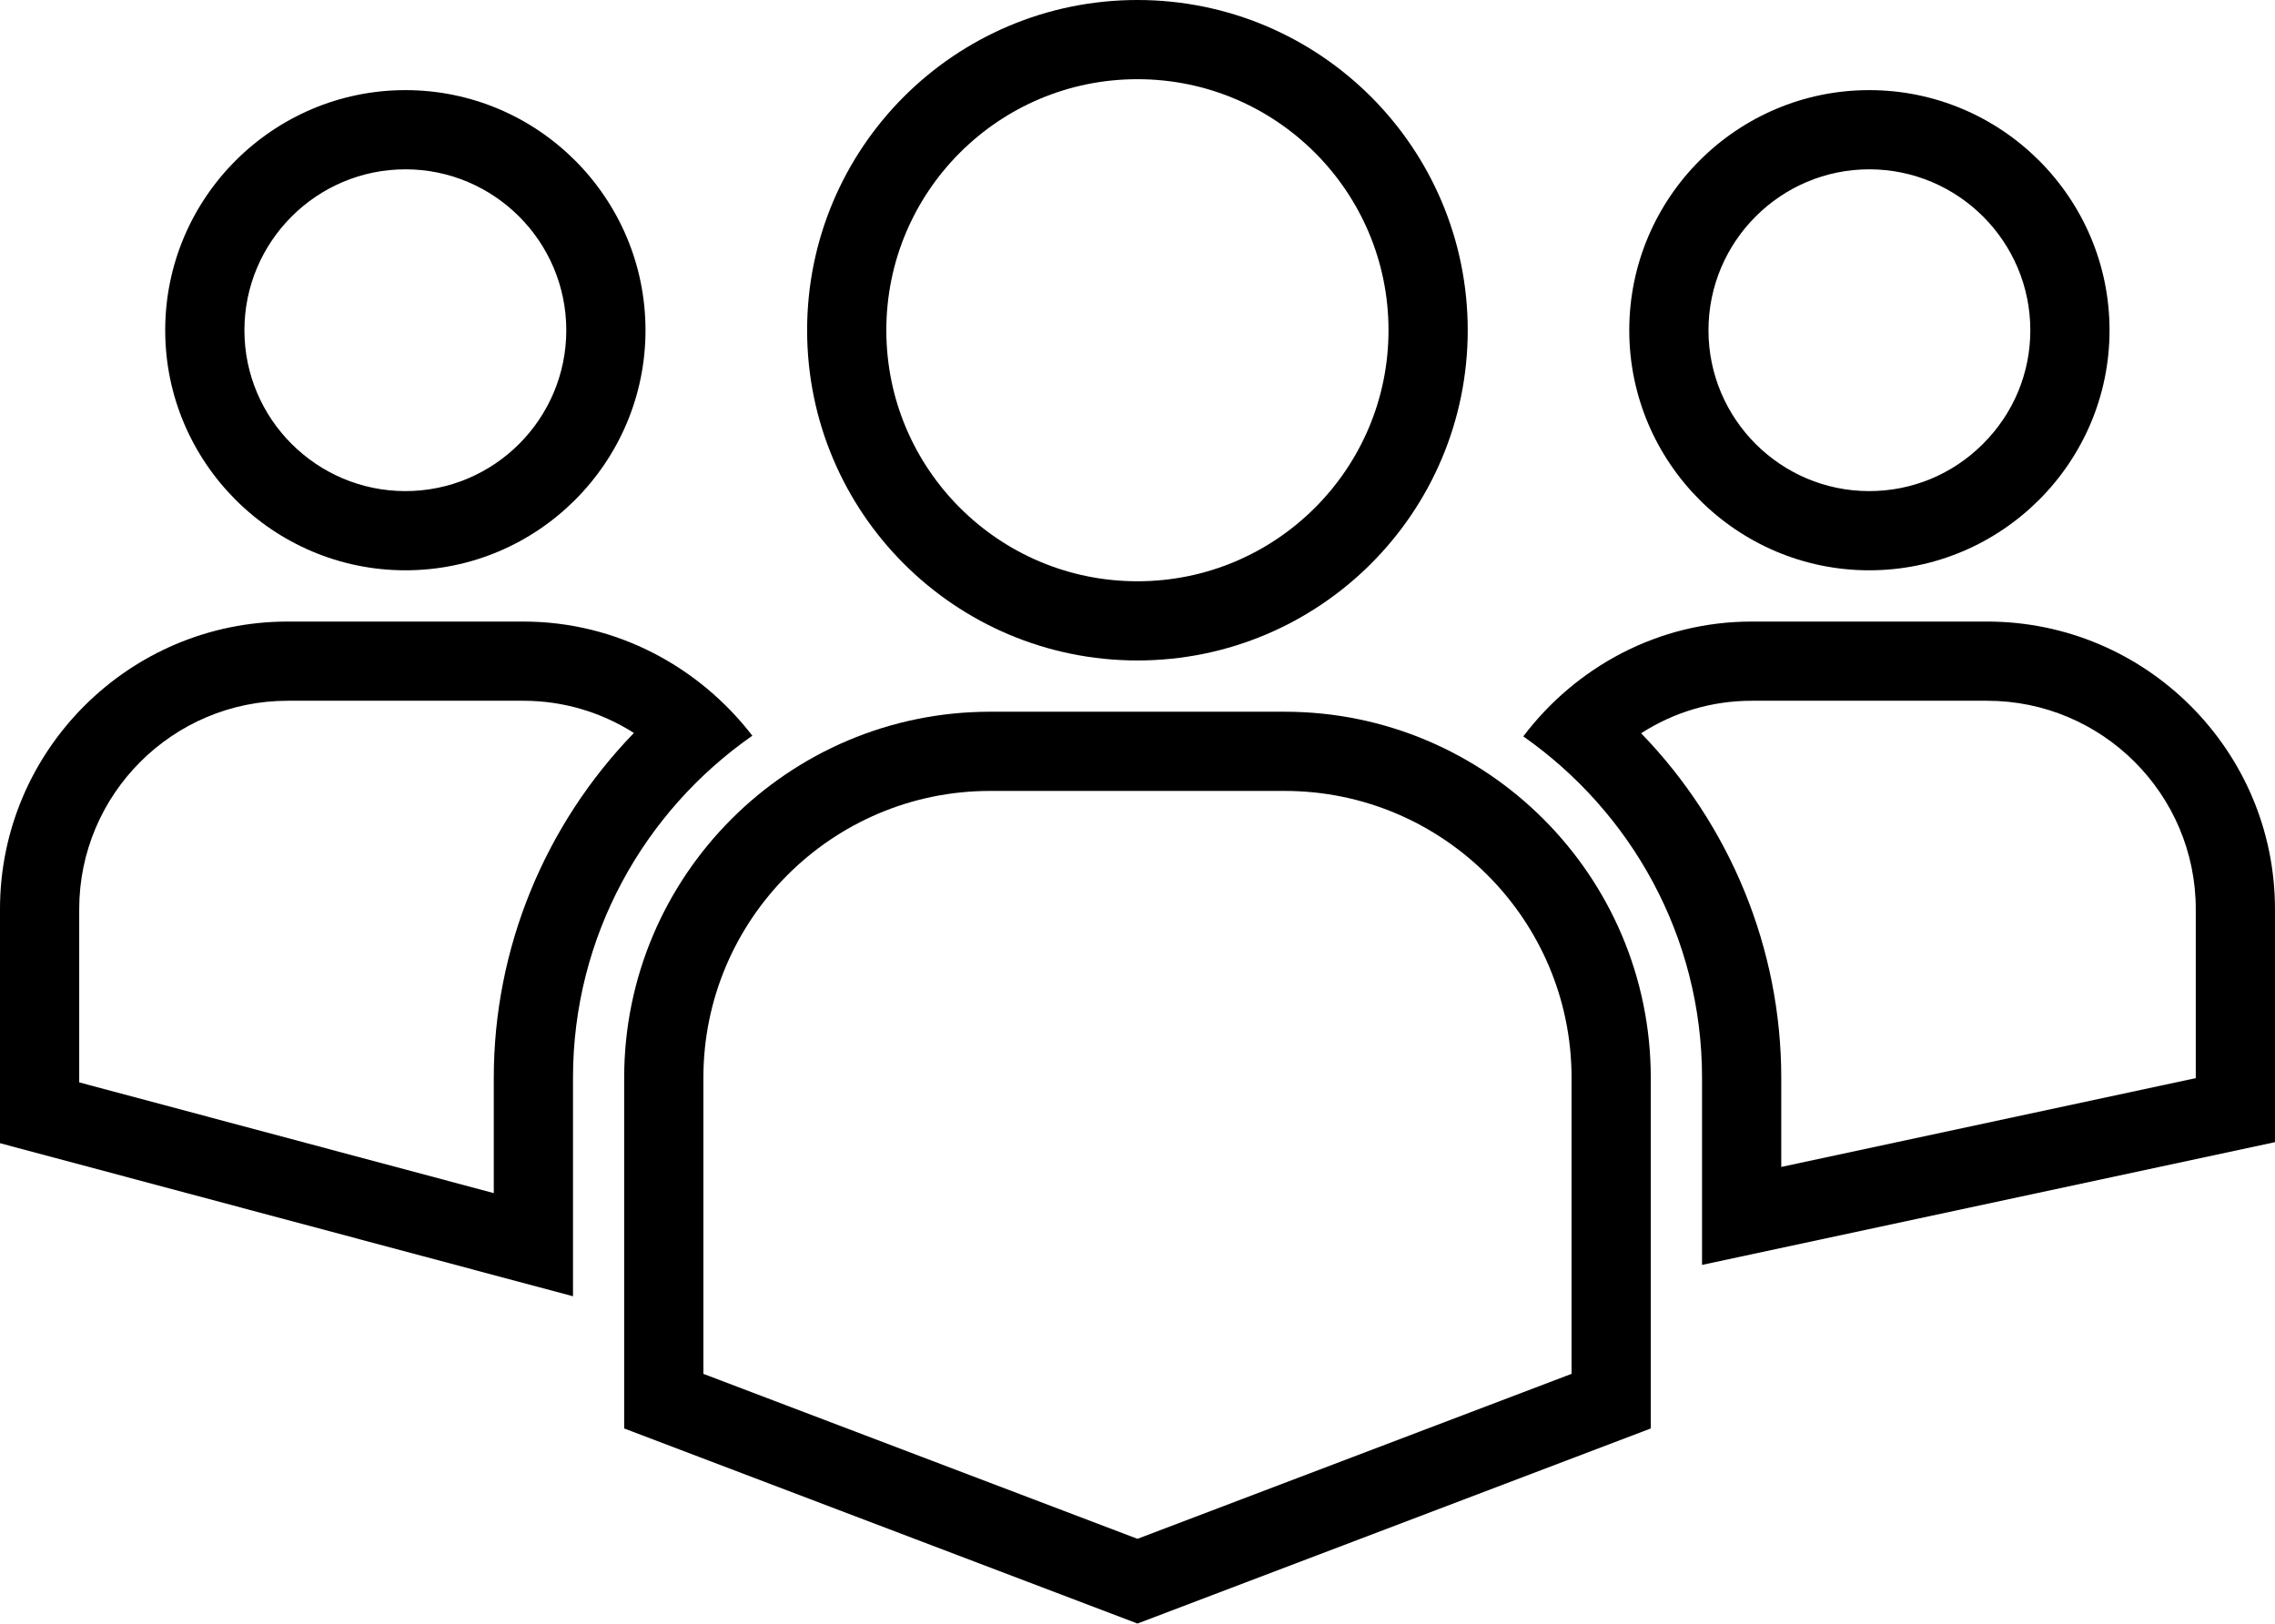
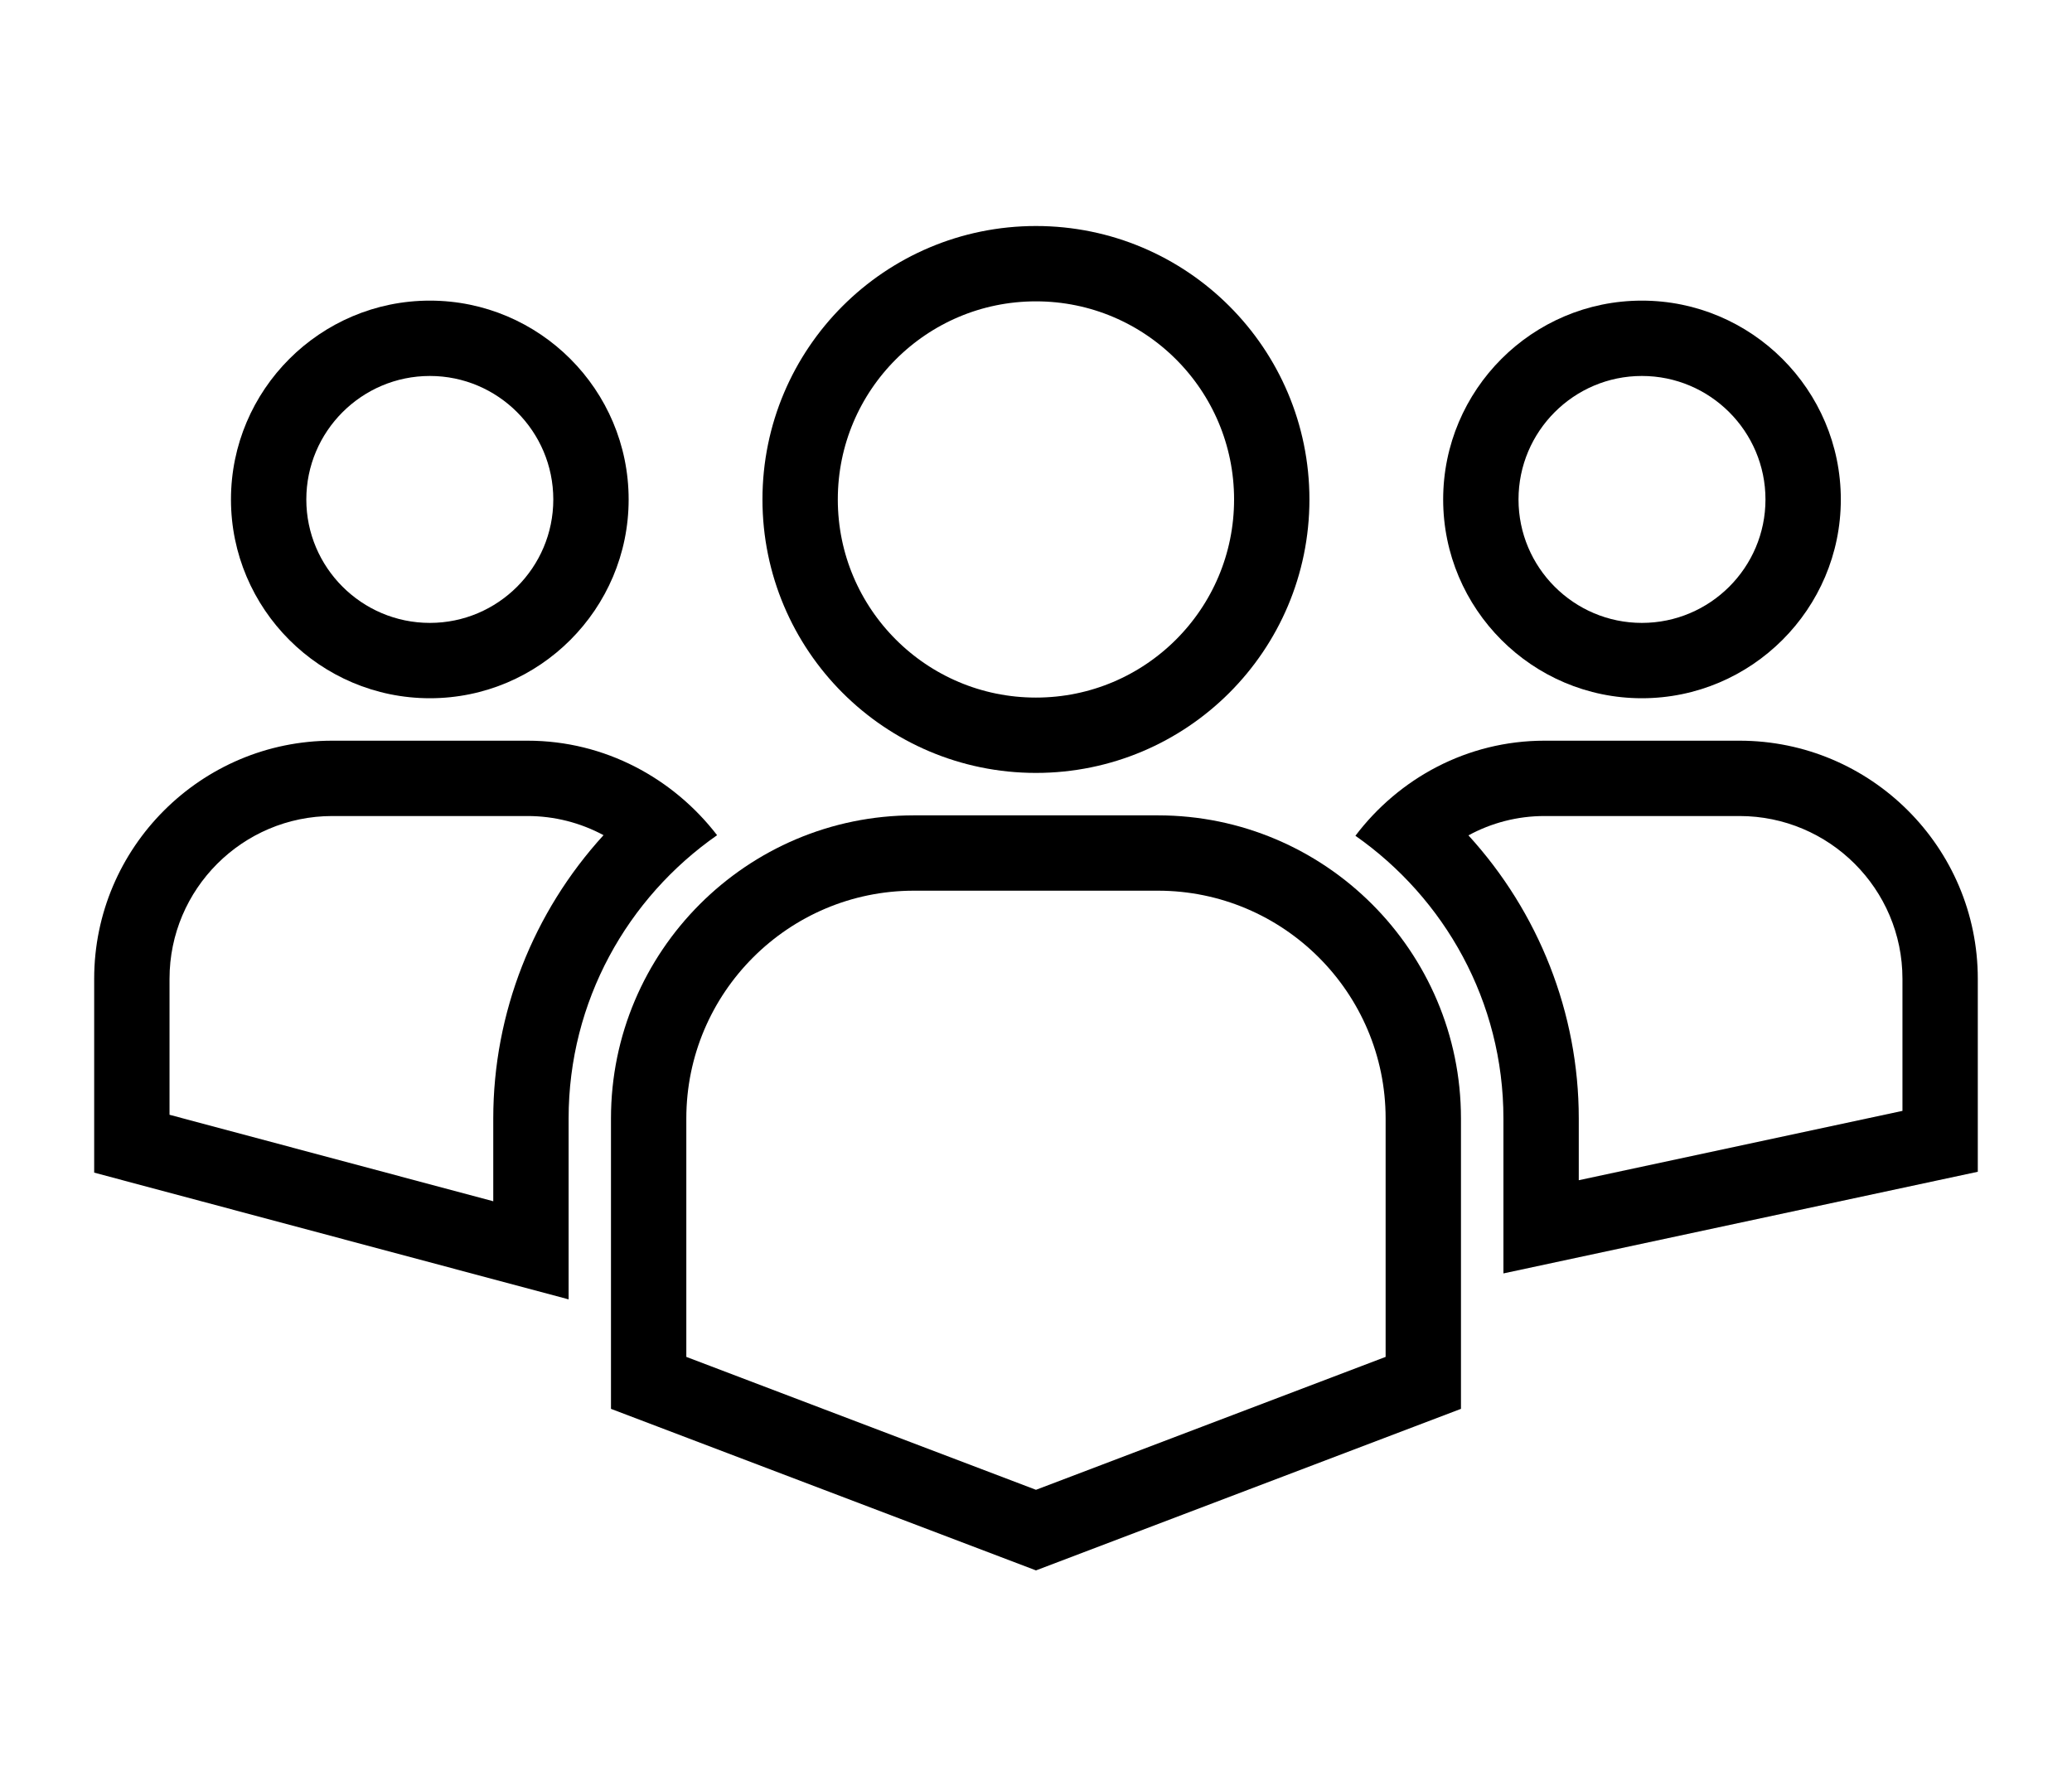
- <svg xmlns="http://www.w3.org/2000/svg" width="114.878" height="82" viewBox="0 0 114.878 82">
-   <g transform="translate(-2173.767 2168.959)" fill="none" stroke-linejoin="round">
-     <path d="M2268.156-2164.407a12.134,12.134,0,0,0-12.118,12.129,12.137,12.137,0,0,0,12.118,12.124,12.15,12.15,0,0,0,12.134-12.124A12.148,12.148,0,0,0,2268.156-2164.407Z" stroke="none" />
-     <path d="M 2268.156 -2160.407 C 2263.68 -2160.407 2260.038 -2156.76 2260.038 -2152.278 C 2260.038 -2147.799 2263.68 -2144.155 2268.156 -2144.155 C 2270.322 -2144.155 2272.363 -2145.003 2273.903 -2146.542 C 2275.443 -2148.08 2276.29 -2150.118 2276.29 -2152.278 C 2276.29 -2156.76 2272.642 -2160.407 2268.156 -2160.407 M 2268.156 -2164.407 C 2274.843 -2164.407 2280.29 -2158.966 2280.29 -2152.278 C 2280.29 -2145.602 2274.843 -2140.155 2268.156 -2140.155 C 2261.47 -2140.155 2256.038 -2145.602 2256.038 -2152.278 C 2256.038 -2158.966 2261.47 -2164.407 2268.156 -2164.407 Z" stroke="none" fill="#000" />
-   </g>
-   <g transform="translate(40.756)" fill="none" stroke="#000" stroke-linejoin="round" stroke-width="4">
-     <circle cx="16.679" cy="16.679" r="16.679" stroke="none" />
-     <circle cx="16.679" cy="16.679" r="14.679" fill="none" />
-   </g>
-   <g transform="translate(-2240.554 2168.959)" fill="none" stroke-linejoin="round">
-     <path d="M2261.027-2164.407a12.145,12.145,0,0,0-12.131,12.129,12.148,12.148,0,0,0,12.131,12.124,12.14,12.14,0,0,0,12.122-12.124A12.138,12.138,0,0,0,2261.027-2164.407Z" stroke="none" />
-     <path d="M 2261.027 -2160.407 C 2256.544 -2160.407 2252.896 -2156.76 2252.896 -2152.278 C 2252.896 -2147.799 2256.544 -2144.155 2261.027 -2144.155 C 2265.506 -2144.155 2269.149 -2147.799 2269.149 -2152.278 C 2269.149 -2156.76 2265.506 -2160.407 2261.027 -2160.407 M 2261.027 -2164.407 C 2267.714 -2164.407 2273.149 -2158.966 2273.149 -2152.278 C 2273.149 -2145.602 2267.714 -2140.155 2261.027 -2140.155 C 2254.34 -2140.155 2248.896 -2145.602 2248.896 -2152.278 C 2248.896 -2158.966 2254.34 -2164.407 2261.027 -2164.407 Z" stroke="none" fill="#000" />
-   </g>
-   <g transform="translate(0 31.393)">
-     <g transform="translate(76.919)">
-       <g transform="translate(-2255.521 2161.815)" fill="none" stroke-linejoin="round">
-         <path d="M2278.945-2161.815h-11.893a14.45,14.45,0,0,0-11.531,5.8,21.034,21.034,0,0,1,9.027,17.24v9.454l28.932-6.2v-11.772A14.544,14.544,0,0,0,2278.945-2161.815Z" stroke="none" />
-         <path d="M 2267.052 -2157.815 C 2265.045 -2157.815 2263.125 -2157.238 2261.472 -2156.173 C 2265.965 -2151.534 2268.548 -2145.306 2268.548 -2138.775 L 2268.548 -2134.27 L 2289.479 -2138.755 L 2289.479 -2147.293 C 2289.479 -2153.095 2284.754 -2157.815 2278.945 -2157.815 L 2267.052 -2157.815 M 2267.052 -2161.815 L 2278.945 -2161.815 C 2286.957 -2161.815 2293.479 -2155.303 2293.479 -2147.293 L 2293.479 -2135.521 L 2264.548 -2129.322 L 2264.548 -2138.775 C 2264.548 -2145.916 2260.956 -2152.208 2255.521 -2156.016 C 2258.171 -2159.515 2262.333 -2161.815 2267.052 -2161.815 Z" stroke="none" fill="#000" />
+ <svg xmlns="http://www.w3.org/2000/svg" width="110" height="95" viewBox="0 0 110 95">
+   <g transform="translate(-519 -1398)">
+     <rect width="110" height="95" transform="translate(519 1398)" fill="none" />
+     <g transform="translate(524 1410)">
+       <g transform="translate(-2184.422 2168.369)" fill="none" stroke-linejoin="round">
+         <path d="M2266.587-2164.407a10.563,10.563,0,0,0-10.549,10.558,10.565,10.565,0,0,0,10.549,10.553,10.576,10.576,0,0,0,10.562-10.553A10.575,10.575,0,0,0,2266.587-2164.407Z" stroke="none" />
+         <path d="M 2266.587 -2160.407 C 2262.976 -2160.407 2260.038 -2157.465 2260.038 -2153.849 C 2260.038 -2150.236 2262.976 -2147.296 2266.587 -2147.296 C 2270.206 -2147.296 2273.149 -2150.236 2273.149 -2153.849 C 2273.149 -2157.465 2270.206 -2160.407 2266.587 -2160.407 M 2266.587 -2164.407 C 2272.408 -2164.407 2277.149 -2159.67 2277.149 -2153.849 C 2277.149 -2148.037 2272.408 -2143.296 2266.587 -2143.296 C 2260.766 -2143.296 2256.038 -2148.037 2256.038 -2153.849 C 2256.038 -2159.67 2260.766 -2164.407 2266.587 -2164.407 Z" stroke="none" fill="#000" />
      </g>
-     </g>
-     <g transform="translate(-2248.089 2161.815)" fill="none" stroke-linejoin="round">
-       <path d="M2277.023-2138.775a21.042,21.042,0,0,1,9.056-17.275,14.6,14.6,0,0,0-11.561-5.765h-11.9a14.542,14.542,0,0,0-14.524,14.522v11.824l28.934,7.731Z" stroke="none" />
-       <path d="M 2273.023 -2132.948 L 2273.023 -2138.775 C 2273.023 -2145.318 2275.606 -2151.55 2280.099 -2156.189 C 2278.438 -2157.243 2276.518 -2157.815 2274.518 -2157.815 L 2262.614 -2157.815 C 2256.811 -2157.815 2252.089 -2153.095 2252.089 -2147.293 L 2252.089 -2138.541 L 2273.023 -2132.948 M 2277.023 -2127.738 L 2248.089 -2135.469 L 2248.089 -2147.293 C 2248.089 -2155.303 2254.611 -2161.815 2262.614 -2161.815 L 2274.518 -2161.815 C 2279.25 -2161.815 2283.418 -2159.505 2286.079 -2156.05 C 2280.614 -2152.238 2277.023 -2145.924 2277.023 -2138.775 L 2277.023 -2127.738 Z" stroke="none" fill="#000" />
-     </g>
-     <g transform="translate(-2219.617 2165.929)" fill="none" stroke-linejoin="round">
-       <path d="M2284.487-2161.375h-14.876a18.5,18.5,0,0,0-18.476,18.487v17.714l25.92,9.853,25.92-9.853v-17.714A18.507,18.507,0,0,0,2284.487-2161.375Z" stroke="none" />
-       <path d="M 2269.611 -2157.375 C 2261.629 -2157.375 2255.135 -2150.877 2255.135 -2142.888 L 2255.135 -2127.933 L 2277.054 -2119.601 L 2298.974 -2127.933 L 2298.974 -2142.888 C 2298.974 -2150.877 2292.475 -2157.375 2284.487 -2157.375 L 2269.611 -2157.375 M 2269.611 -2161.375 L 2284.487 -2161.375 C 2294.682 -2161.375 2302.974 -2153.083 2302.974 -2142.888 L 2302.974 -2125.175 L 2277.054 -2115.322 L 2251.135 -2125.175 L 2251.135 -2142.888 C 2251.135 -2153.083 2259.427 -2161.375 2269.611 -2161.375 Z" stroke="none" fill="#000" />
+       <g transform="translate(35.478)" fill="none" stroke="#000" stroke-linejoin="round" stroke-width="4">
+         <circle cx="14.519" cy="14.519" r="14.519" stroke="none" />
+         <circle cx="14.519" cy="14.519" r="12.519" fill="none" />
+       </g>
+       <g transform="translate(-2241.634 2168.369)" fill="none" stroke-linejoin="round">
+         <path d="M2259.456-2164.407a10.573,10.573,0,0,0-10.56,10.558,10.574,10.574,0,0,0,10.56,10.553,10.567,10.567,0,0,0,10.552-10.553A10.566,10.566,0,0,0,2259.456-2164.407Z" stroke="none" />
+         <path d="M 2259.456 -2160.407 C 2255.839 -2160.407 2252.896 -2157.465 2252.896 -2153.849 C 2252.896 -2150.236 2255.839 -2147.296 2259.456 -2147.296 C 2263.069 -2147.296 2266.008 -2150.236 2266.008 -2153.849 C 2266.008 -2157.465 2263.069 -2160.407 2259.456 -2160.407 M 2259.456 -2164.407 C 2265.277 -2164.407 2270.008 -2159.67 2270.008 -2153.849 C 2270.008 -2148.037 2265.277 -2143.296 2259.456 -2143.296 C 2253.635 -2143.296 2248.896 -2148.037 2248.896 -2153.849 C 2248.896 -2159.67 2253.635 -2164.407 2259.456 -2164.407 Z" stroke="none" fill="#000" />
+       </g>
+       <g transform="translate(0 27.327)">
+         <g transform="translate(66.957)">
+           <g transform="translate(-2255.521 2161.815)" fill="none" stroke-linejoin="round">
+             <path d="M2275.911-2161.815h-10.353a12.578,12.578,0,0,0-10.038,5.049,18.309,18.309,0,0,1,7.858,15.007v8.229l25.185-5.4v-10.247A12.661,12.661,0,0,0,2275.911-2161.815Z" stroke="none" />
+             <path d="M 2265.559 -2157.815 C 2264.127 -2157.815 2262.749 -2157.456 2261.522 -2156.788 C 2265.248 -2152.709 2267.379 -2147.359 2267.379 -2141.759 L 2267.379 -2138.478 L 2284.563 -2142.16 L 2284.563 -2149.174 C 2284.563 -2153.939 2280.682 -2157.815 2275.911 -2157.815 L 2265.559 -2157.815 M 2265.559 -2161.815 L 2275.911 -2161.815 C 2282.886 -2161.815 2288.563 -2156.147 2288.563 -2149.174 L 2288.563 -2138.927 L 2263.379 -2133.53 L 2263.379 -2141.759 C 2263.379 -2147.975 2260.252 -2153.452 2255.521 -2156.767 C 2257.828 -2159.813 2261.451 -2161.815 2265.559 -2161.815 Z" stroke="none" fill="#000" />
+           </g>
+         </g>
+         <g transform="translate(-2248.089 2161.815)" fill="none" stroke-linejoin="round">
+           <path d="M2273.276-2141.759a18.317,18.317,0,0,1,7.883-15.038,12.708,12.708,0,0,0-10.064-5.018h-10.362a12.658,12.658,0,0,0-12.643,12.641v10.292l25.187,6.73Z" stroke="none" />
+           <path d="M 2269.276 -2137.361 L 2269.276 -2141.759 C 2269.276 -2147.367 2271.405 -2152.72 2275.13 -2156.799 C 2273.899 -2157.46 2272.522 -2157.815 2271.095 -2157.815 L 2260.733 -2157.815 C 2255.967 -2157.815 2252.089 -2153.939 2252.089 -2149.174 L 2252.089 -2141.953 L 2269.276 -2137.361 M 2273.276 -2132.152 L 2248.089 -2138.881 L 2248.089 -2149.174 C 2248.089 -2156.147 2253.767 -2161.815 2260.733 -2161.815 L 2271.095 -2161.815 C 2275.214 -2161.815 2278.843 -2159.805 2281.159 -2156.797 C 2276.402 -2153.478 2273.276 -2147.982 2273.276 -2141.759 L 2273.276 -2132.152 Z" stroke="none" fill="#000" />
+         </g>
+         <g transform="translate(-2223.699 2165.339)" fill="none" stroke-linejoin="round">
+           <path d="M2280.168-2161.375h-12.949a16.108,16.108,0,0,0-16.083,16.093v15.42l22.563,8.577,22.563-8.577v-15.42A16.11,16.11,0,0,0,2280.168-2161.375Z" stroke="none" />
+           <path d="M 2267.218 -2157.375 C 2260.555 -2157.375 2255.135 -2151.951 2255.135 -2145.283 L 2255.135 -2132.622 L 2273.698 -2125.565 L 2292.26 -2132.622 L 2292.26 -2145.283 C 2292.26 -2151.951 2286.836 -2157.375 2280.168 -2157.375 L 2267.218 -2157.375 M 2267.218 -2161.375 L 2280.168 -2161.375 C 2289.043 -2161.375 2296.26 -2154.157 2296.26 -2145.283 L 2296.26 -2129.863 L 2273.698 -2121.286 L 2251.135 -2129.863 L 2251.135 -2145.283 C 2251.135 -2154.157 2258.353 -2161.375 2267.218 -2161.375 Z" stroke="none" fill="#000" />
+         </g>
+       </g>
    </g>
  </g>
</svg>
